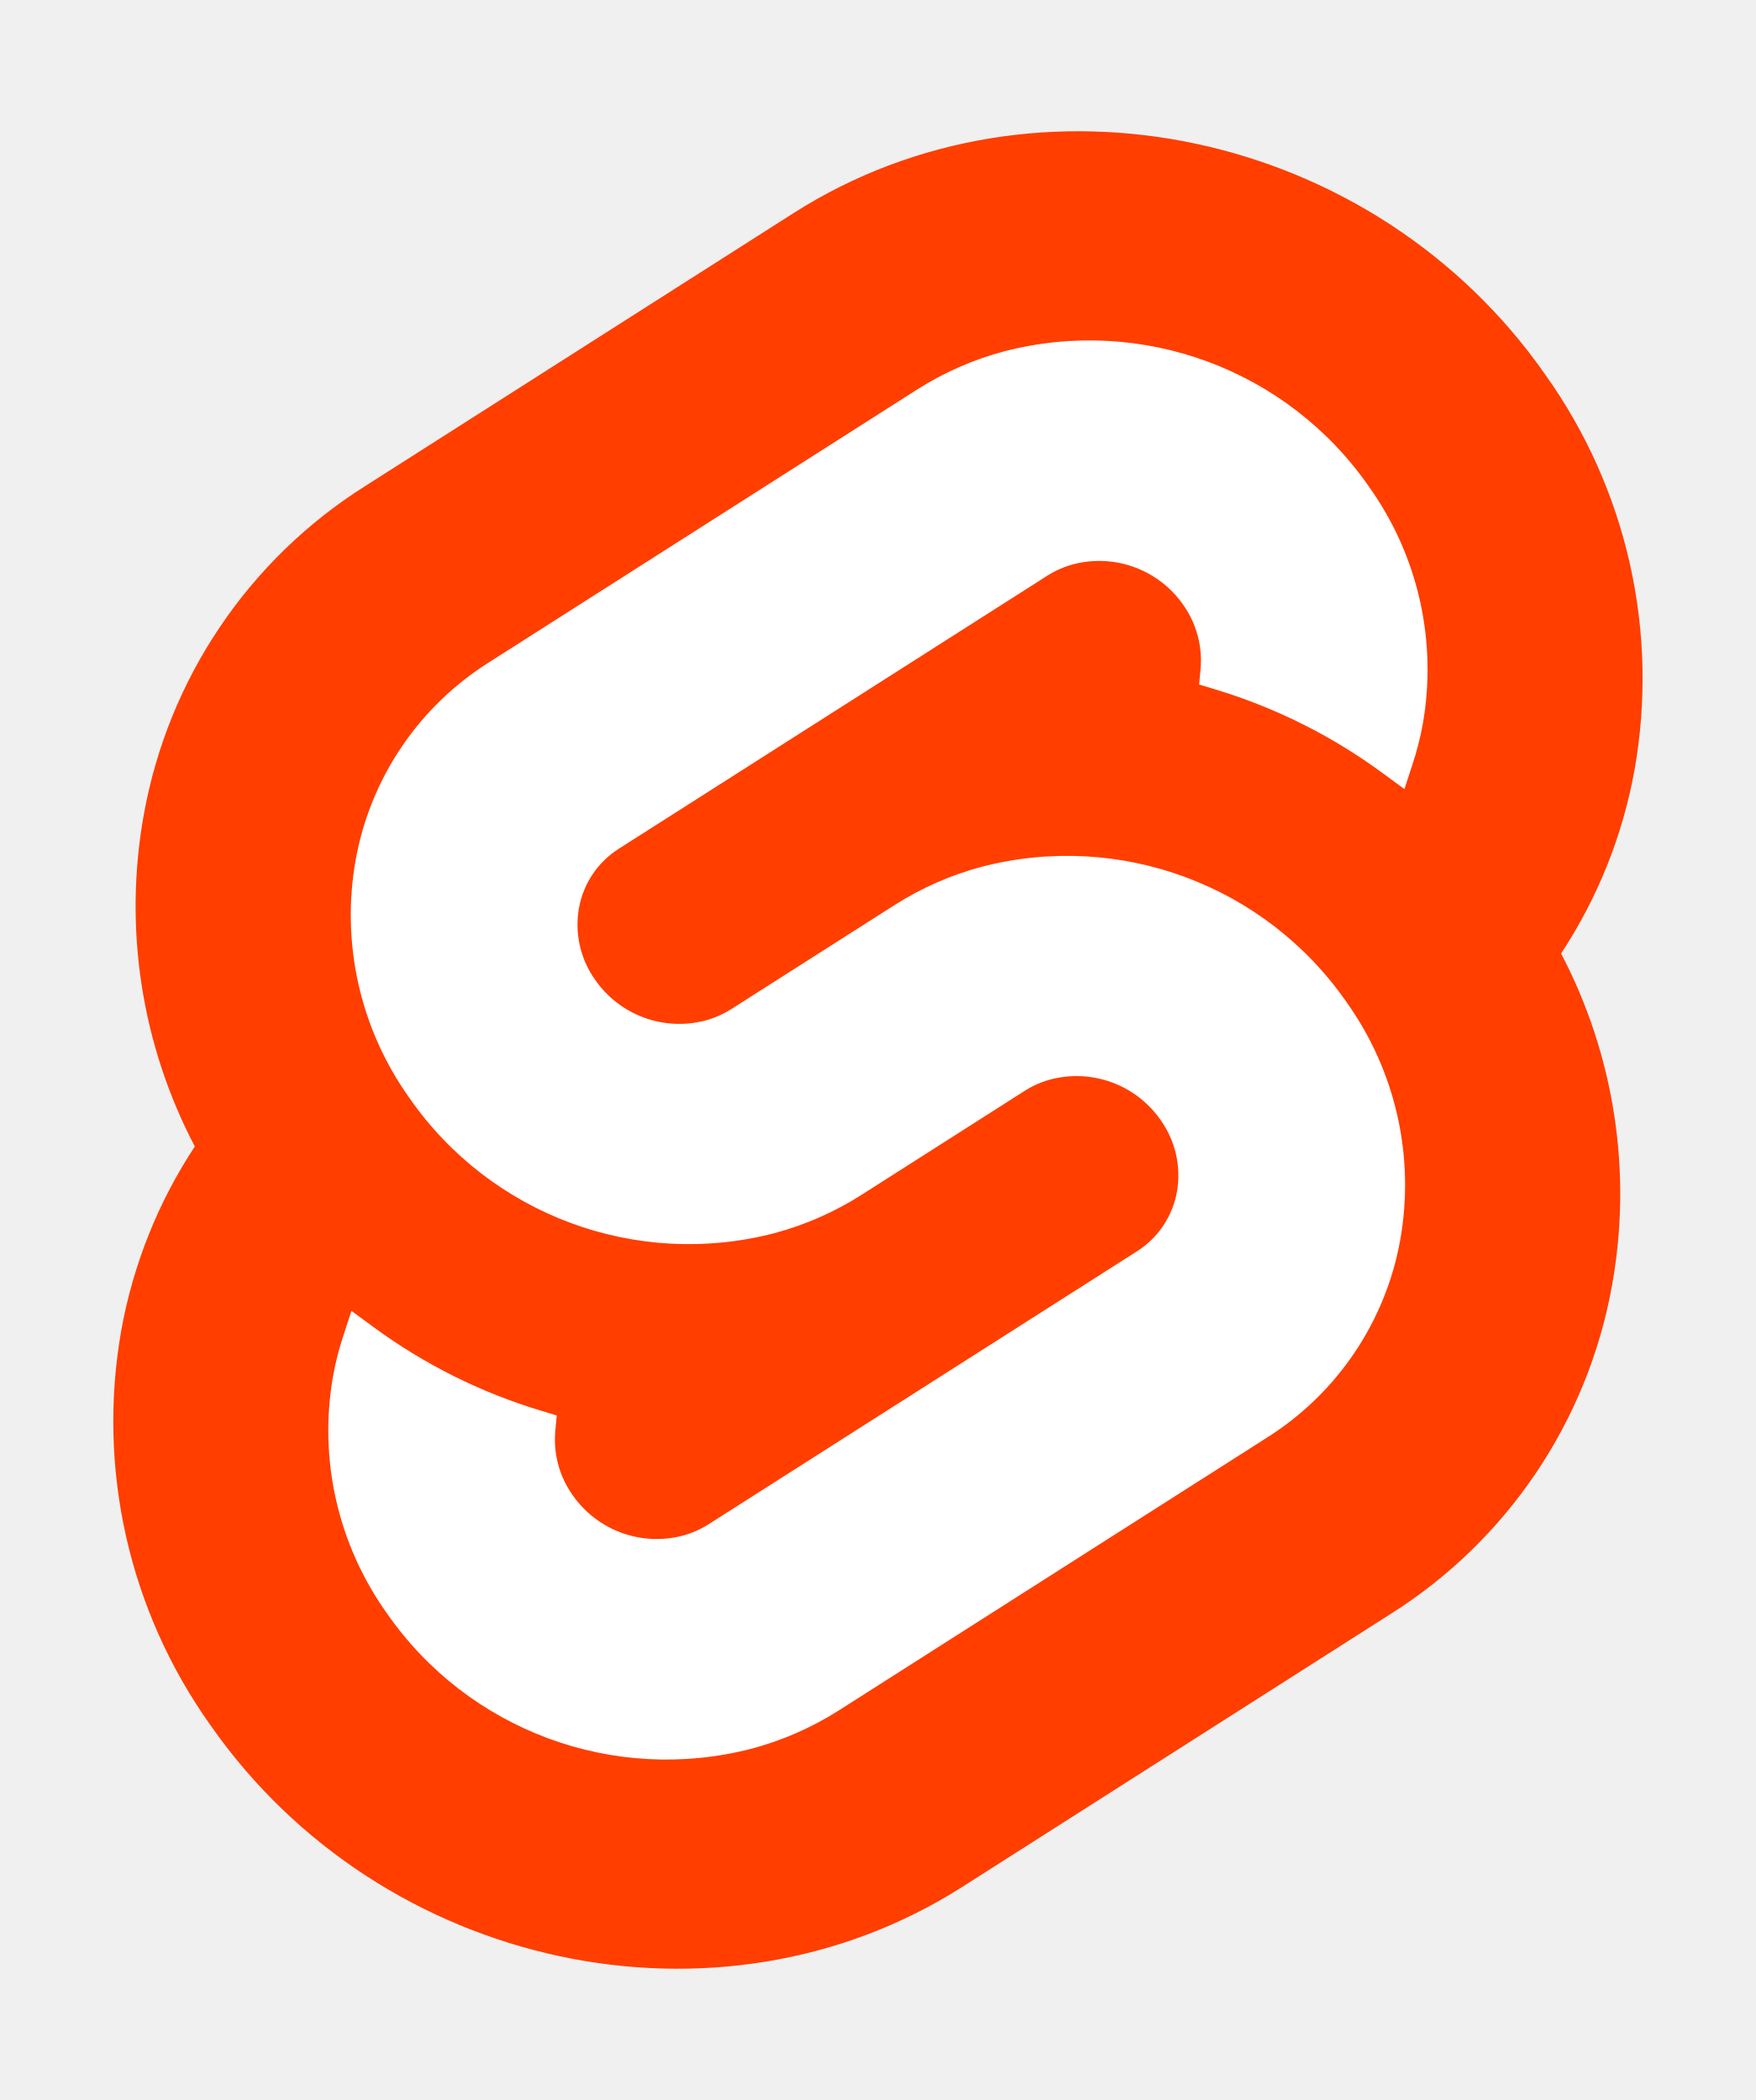
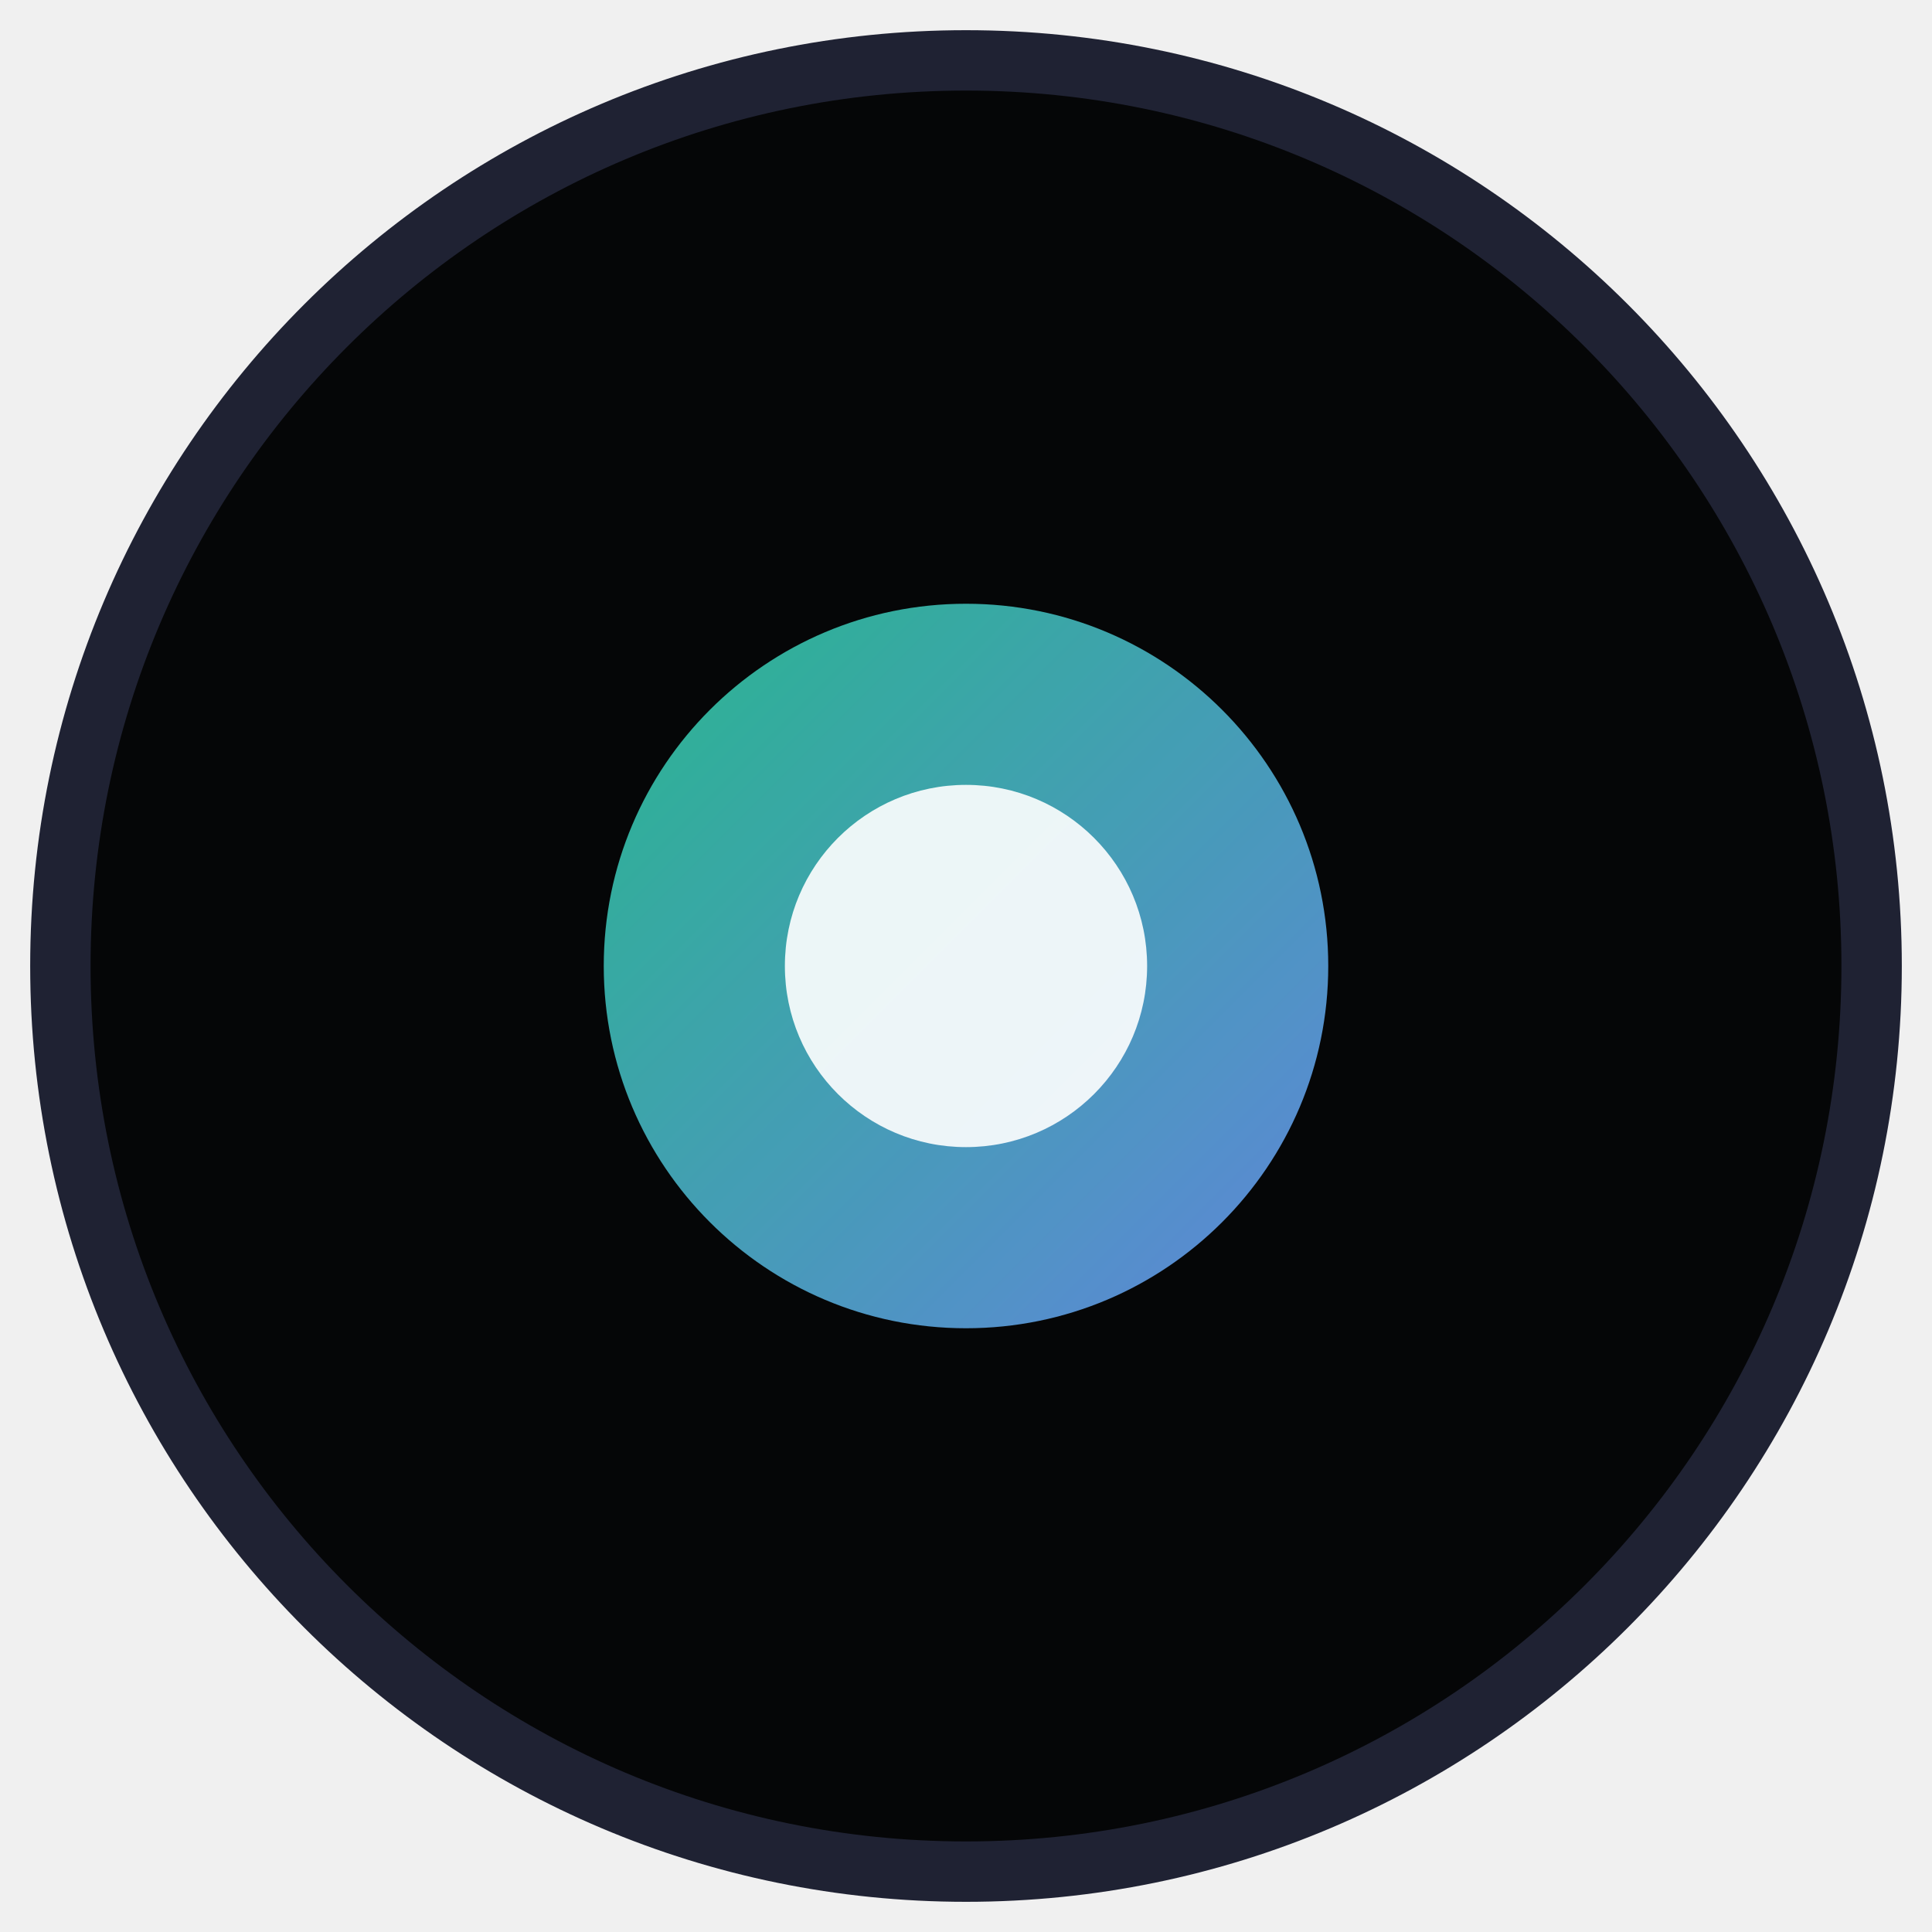
- <svg xmlns="http://www.w3.org/2000/svg" width="107" height="128" viewBox="0 0 107 128">
-   <path d="M94.157 22.819c-10.4-14.885-30.94-19.297-45.792-9.835L22.282 29.608A29.92 29.92 0 0 0 8.764 49.65a31.5 31.5 0 0 0 3.108 20.231 30 30 0 0 0-4.477 11.183 31.9 31.9 0 0 0 5.448 24.116c10.402 14.887 30.942 19.297 45.791 9.835l26.083-16.624A29.92 29.92 0 0 0 98.235 78.35a31.53 31.53 0 0 0-3.105-20.232 30 30 0 0 0 4.474-11.182 31.88 31.88 0 0 0-5.447-24.116" style="fill:#ff3e00" />
-   <path d="M45.817 106.582a20.72 20.72 0 0 1-22.237-8.243 19.17 19.17 0 0 1-3.277-14.503 18 18 0 0 1 .624-2.435l.49-1.498 1.337.981a33.6 33.6 0 0 0 10.203 5.098l.97.294-.09.968a5.85 5.85 0 0 0 1.052 3.878 6.24 6.24 0 0 0 6.695 2.485 5.8 5.8 0 0 0 1.603-.704L69.27 76.28a5.43 5.43 0 0 0 2.45-3.631 5.8 5.8 0 0 0-.987-4.371 6.24 6.24 0 0 0-6.698-2.487 5.7 5.7 0 0 0-1.6.704l-9.953 6.345a19 19 0 0 1-5.296 2.326 20.72 20.72 0 0 1-22.237-8.243 19.17 19.17 0 0 1-3.277-14.502 17.99 17.99 0 0 1 8.13-12.052l26.081-16.623a19 19 0 0 1 5.3-2.329 20.72 20.72 0 0 1 22.237 8.243 19.17 19.17 0 0 1 3.277 14.503 18 18 0 0 1-.624 2.435l-.49 1.498-1.337-.98a33.6 33.6 0 0 0-10.203-5.1l-.97-.294.09-.968a5.86 5.86 0 0 0-1.052-3.878 6.24 6.24 0 0 0-6.696-2.485 5.8 5.8 0 0 0-1.602.704L37.73 51.72a5.42 5.42 0 0 0-2.449 3.63 5.79 5.79 0 0 0 .986 4.372 6.24 6.24 0 0 0 6.698 2.486 5.8 5.8 0 0 0 1.602-.704l9.952-6.342a19 19 0 0 1 5.295-2.328 20.72 20.72 0 0 1 22.237 8.242 19.17 19.17 0 0 1 3.277 14.503 18 18 0 0 1-8.13 12.053l-26.081 16.622a19 19 0 0 1-5.3 2.328" style="fill:#fff" />
+ <svg xmlns="http://www.w3.org/2000/svg" viewBox="0 0 64 64" width="64" height="64">
+   <defs>
+     <linearGradient id="orb" x1="0%" y1="0%" x2="100%" y2="100%">
+       <stop offset="0%" stop-color="#2fd4a7" />
+       <stop offset="100%" stop-color="#6f9cff" />
+     </linearGradient>
+   </defs>
+   <circle cx="32" cy="32" r="30" fill="#050607" stroke="#1f2233" stroke-width="2" />
+   <path d="M20 32a12 12 0 0 1 24 0 12 12 0 0 1-24 0z" fill="url(#orb)" opacity="0.85" />
+   <circle cx="32" cy="32" r="6" fill="#fff" opacity="0.9" />
</svg>
